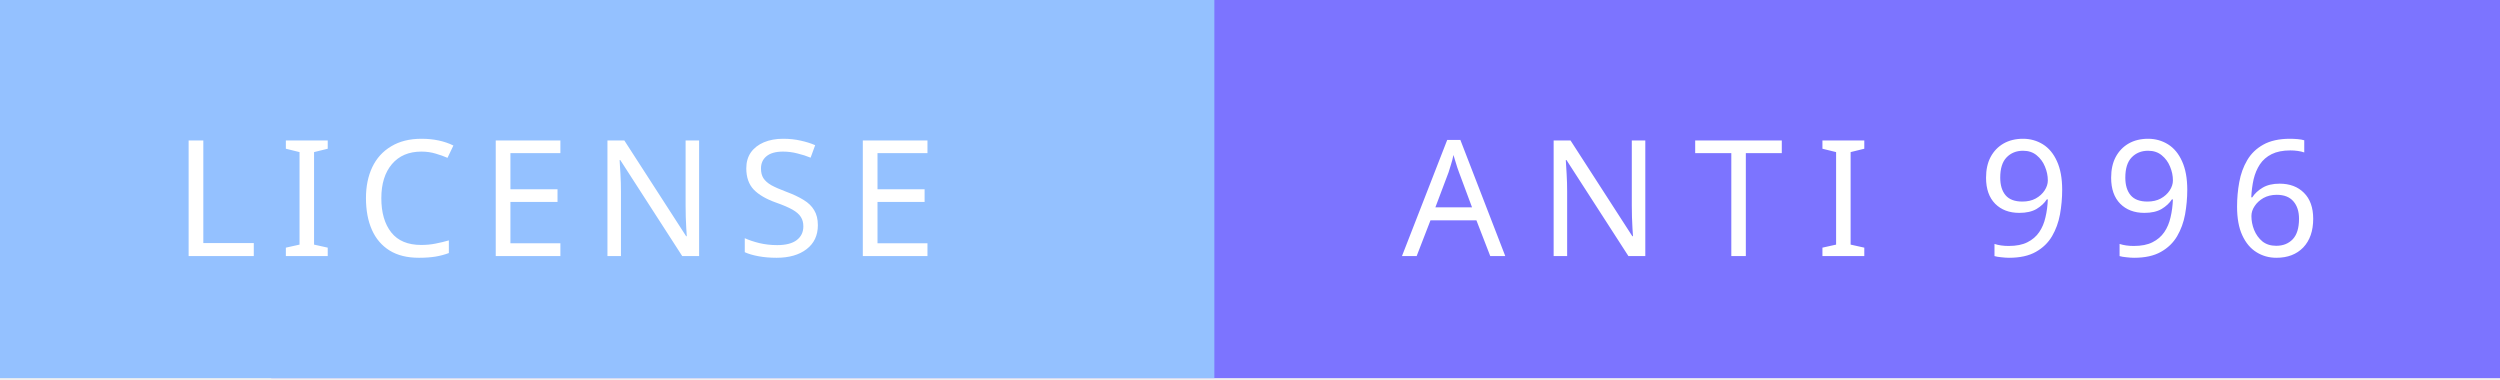
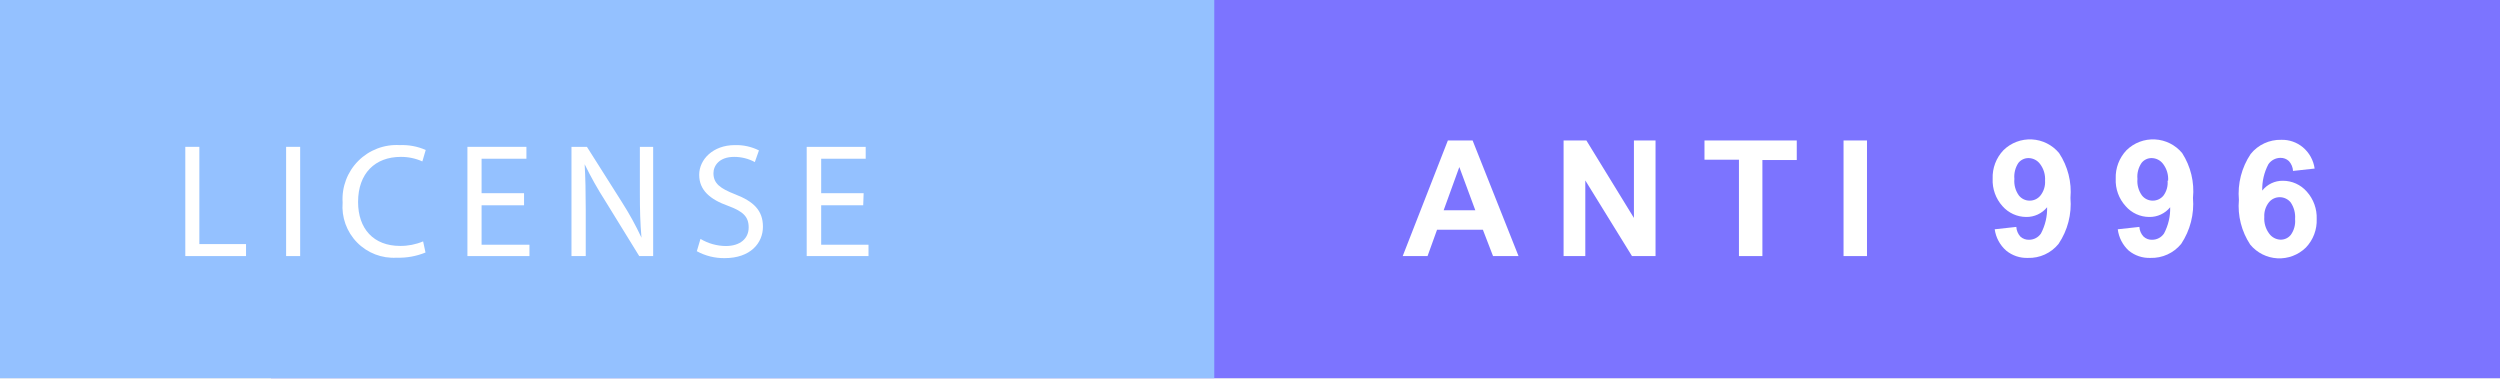
- <svg xmlns="http://www.w3.org/2000/svg" version="1.1" id="Layer_1" x="0px" y="0px" viewBox="0 0 231.4 35.1" style="enable-background:new 0 0 231.4 35.1;" xml:space="preserve">
-   <style type="text/css">
- 	.st0{fill:#7C74FF;}
- 	.st1{fill:#94C1FF;}
- 	.st2{fill:#EF4041;}
- 	.st3{fill:#FFFFFF;}
- 	.st4{font-family:'MyriadPro-Regular';}
- 	.st5{font-size:15px;}
- 	.st6{letter-spacing:2;}
- 	.st7{font-family:'Arial-BoldMT';}
- 	.st8{letter-spacing:3;}
- </style>
-   <path class="st0" d="M25.1,0h206.3v35H25.1V0z" />
-   <path class="st1" d="M0,0h112.4v35H0V0z" />
-   <path class="st2" d="M0,0" />
-   <path class="st2" d="M0,0" />
-   <path class="st2" d="M0,0" />
-   <text transform="matrix(1 0 0 1 16.0065 23.7038)" class="st3 st4 st5 st6">LICENSE</text>
-   <text transform="matrix(1 0 0 1 129.766 23.7036)" class="st3 st7 st5 st8">ANTI 996</text>
+ <svg xmlns="http://www.w3.org/2000/svg" width="231.375" height="35.059">
+   <defs>
+     <style>.cls-1{fill:#7c74ff;}.cls-2{fill:#94c1ff;}.cls-3{fill:#ef4041;}.cls-4{fill:#fff;}</style>
+   </defs>
+   <path class="cls-1" d="M25.08,0h206.3V35H25.08Z" />
+   <path class="cls-2" d="M0,0H112.38V35H0Z" />
+   <path class="cls-3" d="M0,0" />
+   <path class="cls-3" d="M0,0" />
+   <path class="cls-3" d="M0,0" />
+   <path class="cls-4" d="M17.15,13.59h1.3v9h4.32V23.7H17.15Z" />
+   <path class="cls-4" d="M27.78,13.59V23.7h-1.3V13.59Z" />
+   <path class="cls-4" d="M39.38,23.37a6.48,6.48,0,0,1-2.67.48,4.73,4.73,0,0,1-5-5.11A5,5,0,0,1,37,13.43a5.4,5.4,0,0,1,2.4.45l-.31,1.06a4.77,4.77,0,0,0-2-.42c-2.37,0-3.95,1.52-3.95,4.17,0,2.48,1.43,4.07,3.89,4.07a5.34,5.34,0,0,0,2.13-.42Z" />
+   <path class="cls-4" d="M48.5,19H44.57v3.65H49V23.7H43.26V13.59h5.46v1.1H44.57v3.19H48.5Z" />
+   <path class="cls-4" d="M52.89,23.7V13.59h1.43l3.24,5.12A28.49,28.49,0,0,1,59.37,22h0c-.12-1.35-.15-2.58-.15-4.16V13.59h1.23V23.7H59.16L56,18.57a33,33,0,0,1-1.89-3.37h0c.07,1.28.1,2.49.1,4.17V23.7Z" />
+   <path class="cls-4" d="M64.83,22.11a4.64,4.64,0,0,0,2.34.66c1.34,0,2.12-.7,2.12-1.72s-.54-1.49-1.91-2c-1.65-.59-2.67-1.44-2.67-2.87S66,13.43,68,13.43a4.67,4.67,0,0,1,2.24.49L69.86,15a4,4,0,0,0-1.92-.48c-1.38,0-1.91.82-1.91,1.51,0,.95.62,1.41,2,1.95,1.71.66,2.58,1.49,2.58,3s-1.15,2.91-3.54,2.91a5.24,5.24,0,0,1-2.58-.64Z" />
+   <path class="cls-4" d="M79.89,19H76v3.65h4.38V23.7H74.66V13.59h5.46v1.1H76v3.19h3.93Z" />
+   <path class="cls-4" d="M140.54,23.7h-2.36l-.94-2.44H133l-.88,2.44h-2.3L134,13h2.29Zm-4-4.24-1.48-4-1.45,4Z" />
+   <path class="cls-4" d="M144.71,23.7V13h2.11l4.4,7.17V13h2V23.7h-2.18l-4.32-7v7Z" />
+   <path class="cls-4" d="M160.94,23.7V14.78h-3.19V13h8.54v1.81h-3.18V23.7Z" />
+   <path class="cls-4" d="M170.62,23.7V13h2.17V23.7Z" />
+   <path class="cls-4" d="M184.61,21.22l2-.22a1.45,1.45,0,0,0,.38.9,1.13,1.13,0,0,0,.82.29,1.32,1.32,0,0,0,1.08-.58,4.93,4.93,0,0,0,.57-2.43,2.45,2.45,0,0,1-1.94.9,2.94,2.94,0,0,1-2.19-1,3.56,3.56,0,0,1-.91-2.54,3.63,3.63,0,0,1,1-2.64,3.5,3.5,0,0,1,5.15.27,6.49,6.49,0,0,1,1.05,4.15,6.6,6.6,0,0,1-1.1,4.25,3.51,3.51,0,0,1-2.84,1.3,3,3,0,0,1-2-.67A3.21,3.21,0,0,1,184.61,21.22Zm4.66-4.5a2.3,2.3,0,0,0-.46-1.54,1.35,1.35,0,0,0-1.06-.55,1.19,1.19,0,0,0-.95.45,2.31,2.31,0,0,0-.37,1.48,2.28,2.28,0,0,0,.41,1.52,1.26,1.26,0,0,0,1,.49,1.27,1.27,0,0,0,1-.47A2,2,0,0,0,189.27,16.72Z" />
+   <path class="cls-4" d="M196,21.22l2-.22a1.4,1.4,0,0,0,.39.9,1.09,1.09,0,0,0,.81.29,1.32,1.32,0,0,0,1.08-.58,4.93,4.93,0,0,0,.57-2.43,2.44,2.44,0,0,1-1.94.9,2.9,2.9,0,0,1-2.18-1,3.53,3.53,0,0,1-.92-2.54,3.63,3.63,0,0,1,1-2.64,3.5,3.5,0,0,1,5.15.27,6.49,6.49,0,0,1,1,4.15,6.67,6.67,0,0,1-1.09,4.25,3.54,3.54,0,0,1-2.85,1.3,3,3,0,0,1-2-.67A3.21,3.21,0,0,1,196,21.22Zm4.66-4.5a2.3,2.3,0,0,0-.46-1.54,1.34,1.34,0,0,0-1.06-.55,1.17,1.17,0,0,0-.94.45,2.25,2.25,0,0,0-.38,1.48,2.28,2.28,0,0,0,.41,1.52,1.26,1.26,0,0,0,1,.49,1.27,1.27,0,0,0,1-.47A2,2,0,0,0,200.61,16.72Z" />
+   <path class="cls-4" d="M214.22,15.6l-2,.22a1.48,1.48,0,0,0-.38-.91,1.1,1.1,0,0,0-.8-.3,1.36,1.36,0,0,0-1.1.59,4.94,4.94,0,0,0-.57,2.44,2.39,2.39,0,0,1,1.91-.91,2.93,2.93,0,0,1,2.21,1,3.59,3.59,0,0,1,.92,2.54,3.61,3.61,0,0,1-1,2.64,3.5,3.5,0,0,1-5.15-.27,6.47,6.47,0,0,1-1.05-4.14,6.59,6.59,0,0,1,1.09-4.25,3.52,3.52,0,0,1,2.83-1.31,3,3,0,0,1,2,.69A3.14,3.14,0,0,1,214.22,15.6Zm-4.66,4.48a2.31,2.31,0,0,0,.46,1.55,1.35,1.35,0,0,0,1,.55,1.19,1.19,0,0,0,1-.45,2.18,2.18,0,0,0,.39-1.46,2.4,2.4,0,0,0-.41-1.54,1.31,1.31,0,0,0-1-.48,1.28,1.28,0,0,0-1,.46A2,2,0,0,0,209.56,20.08Z" />
</svg>
